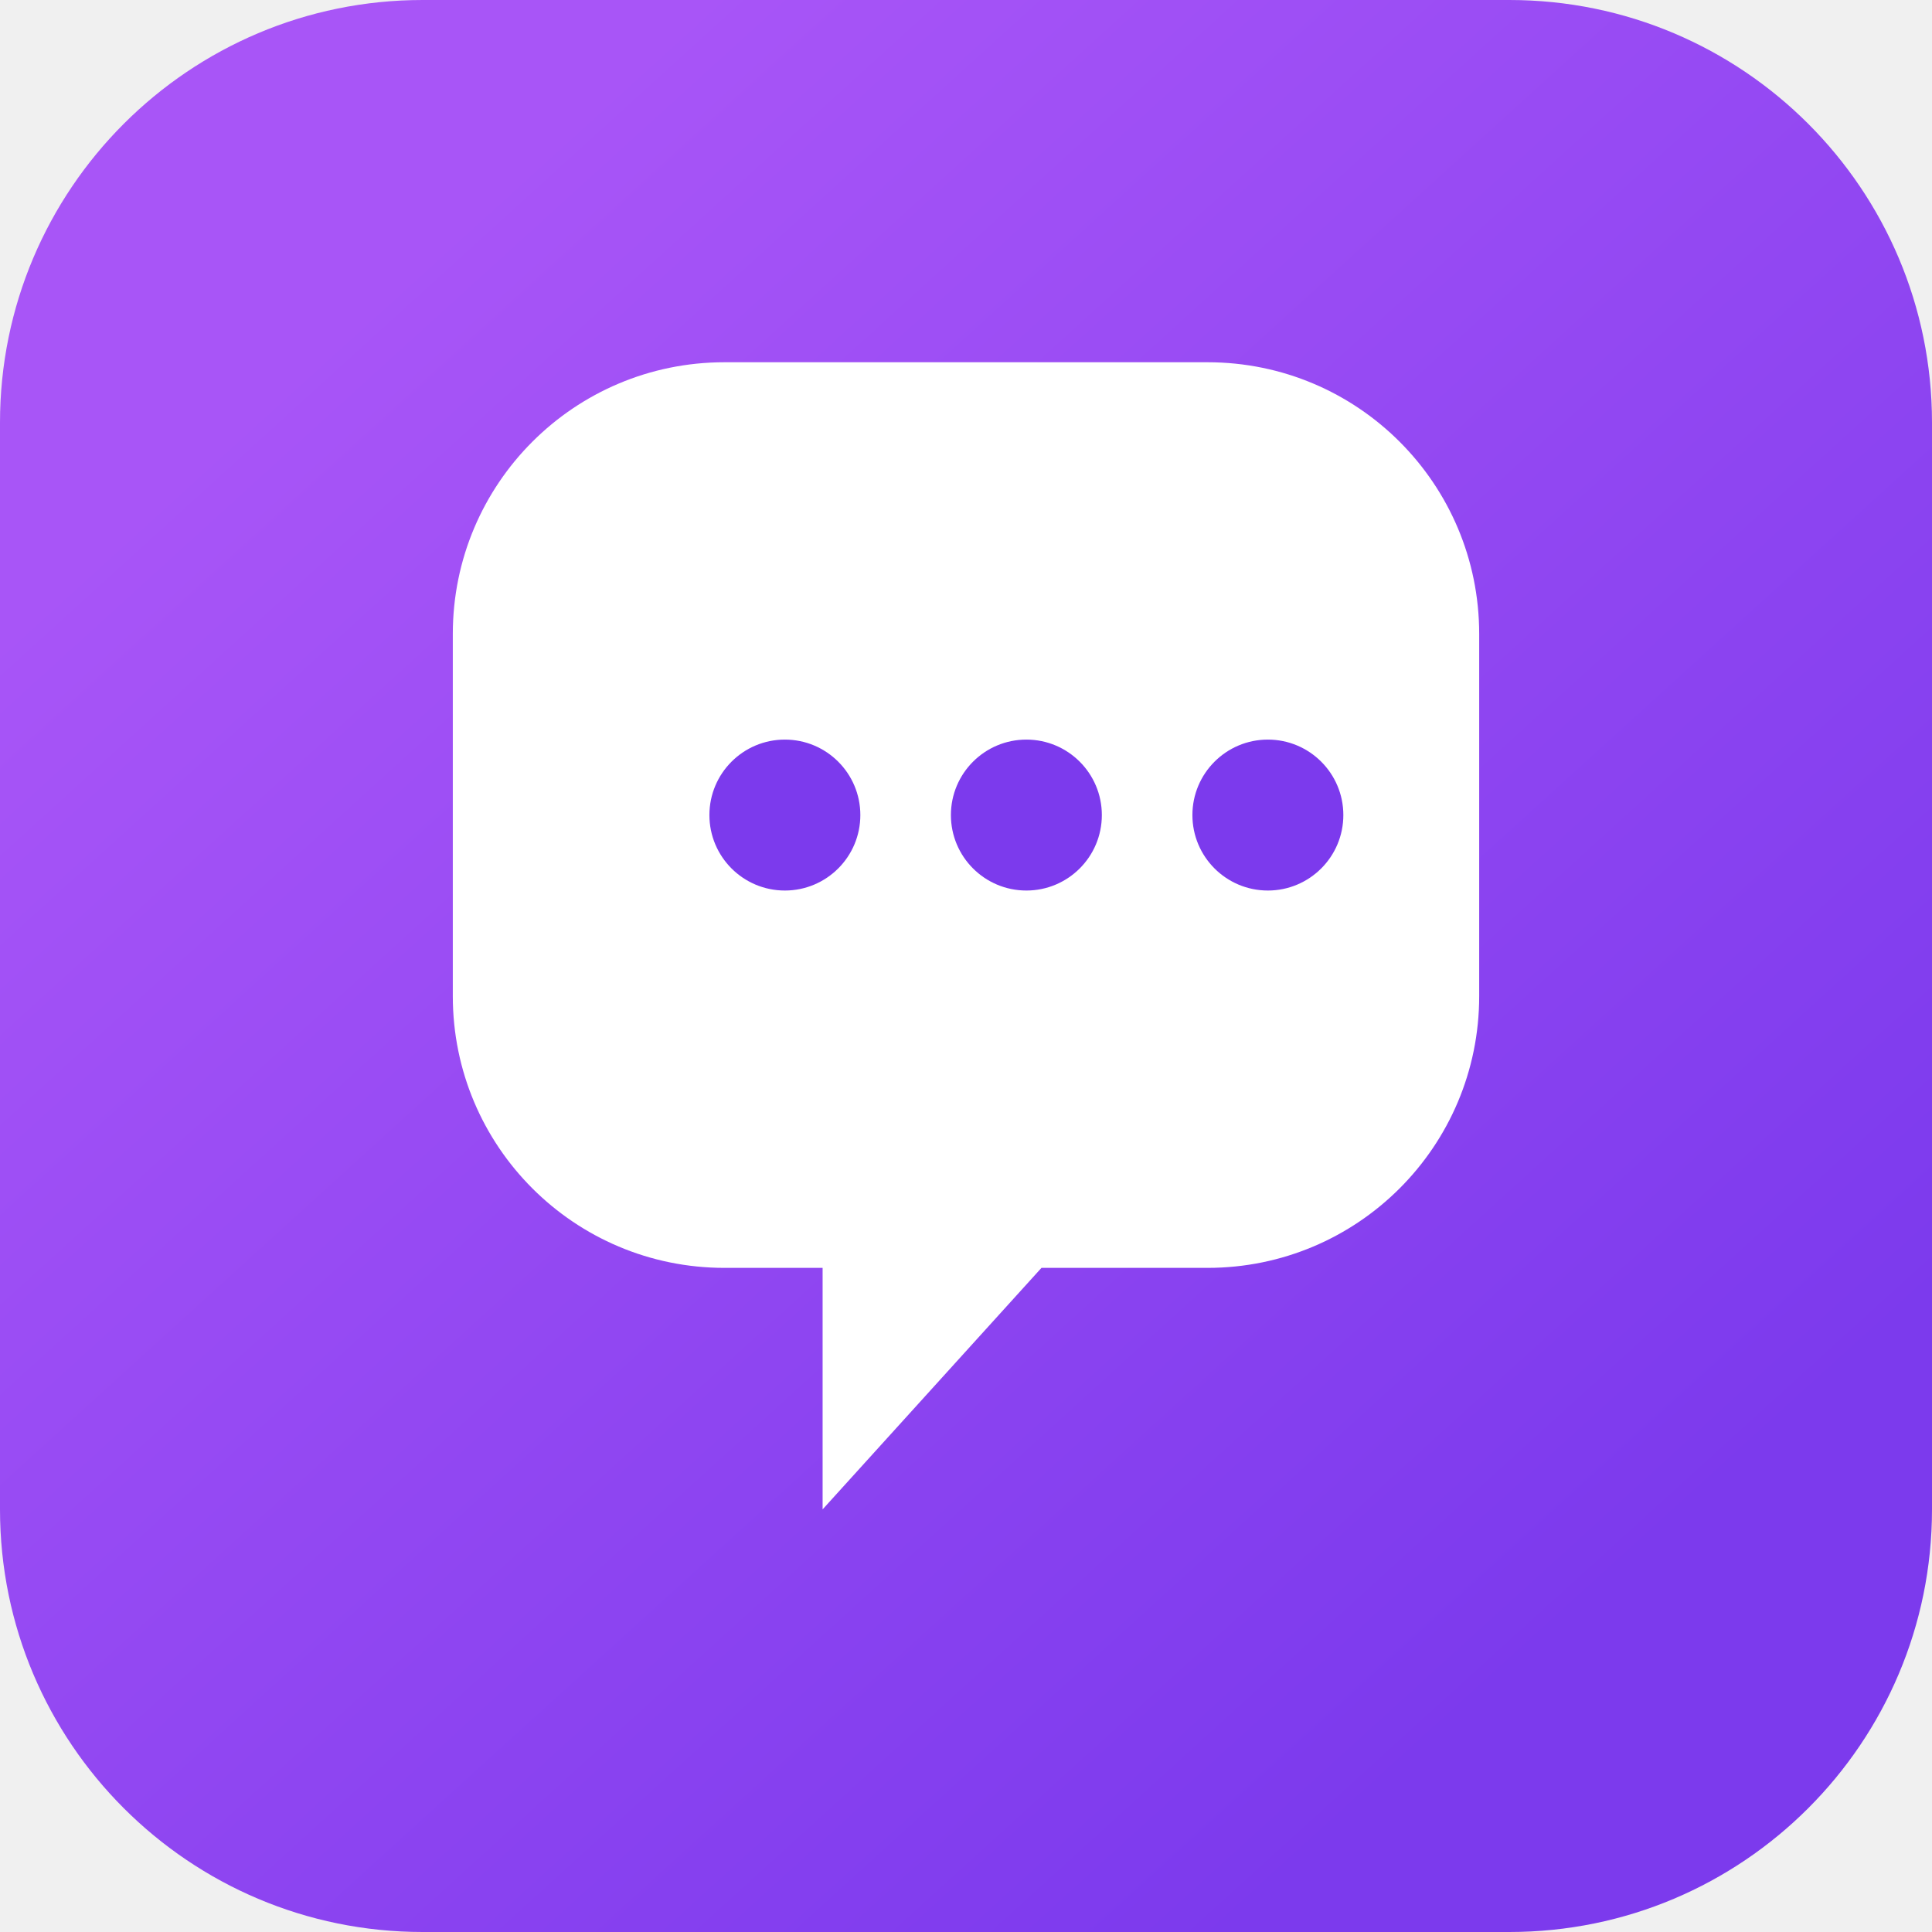
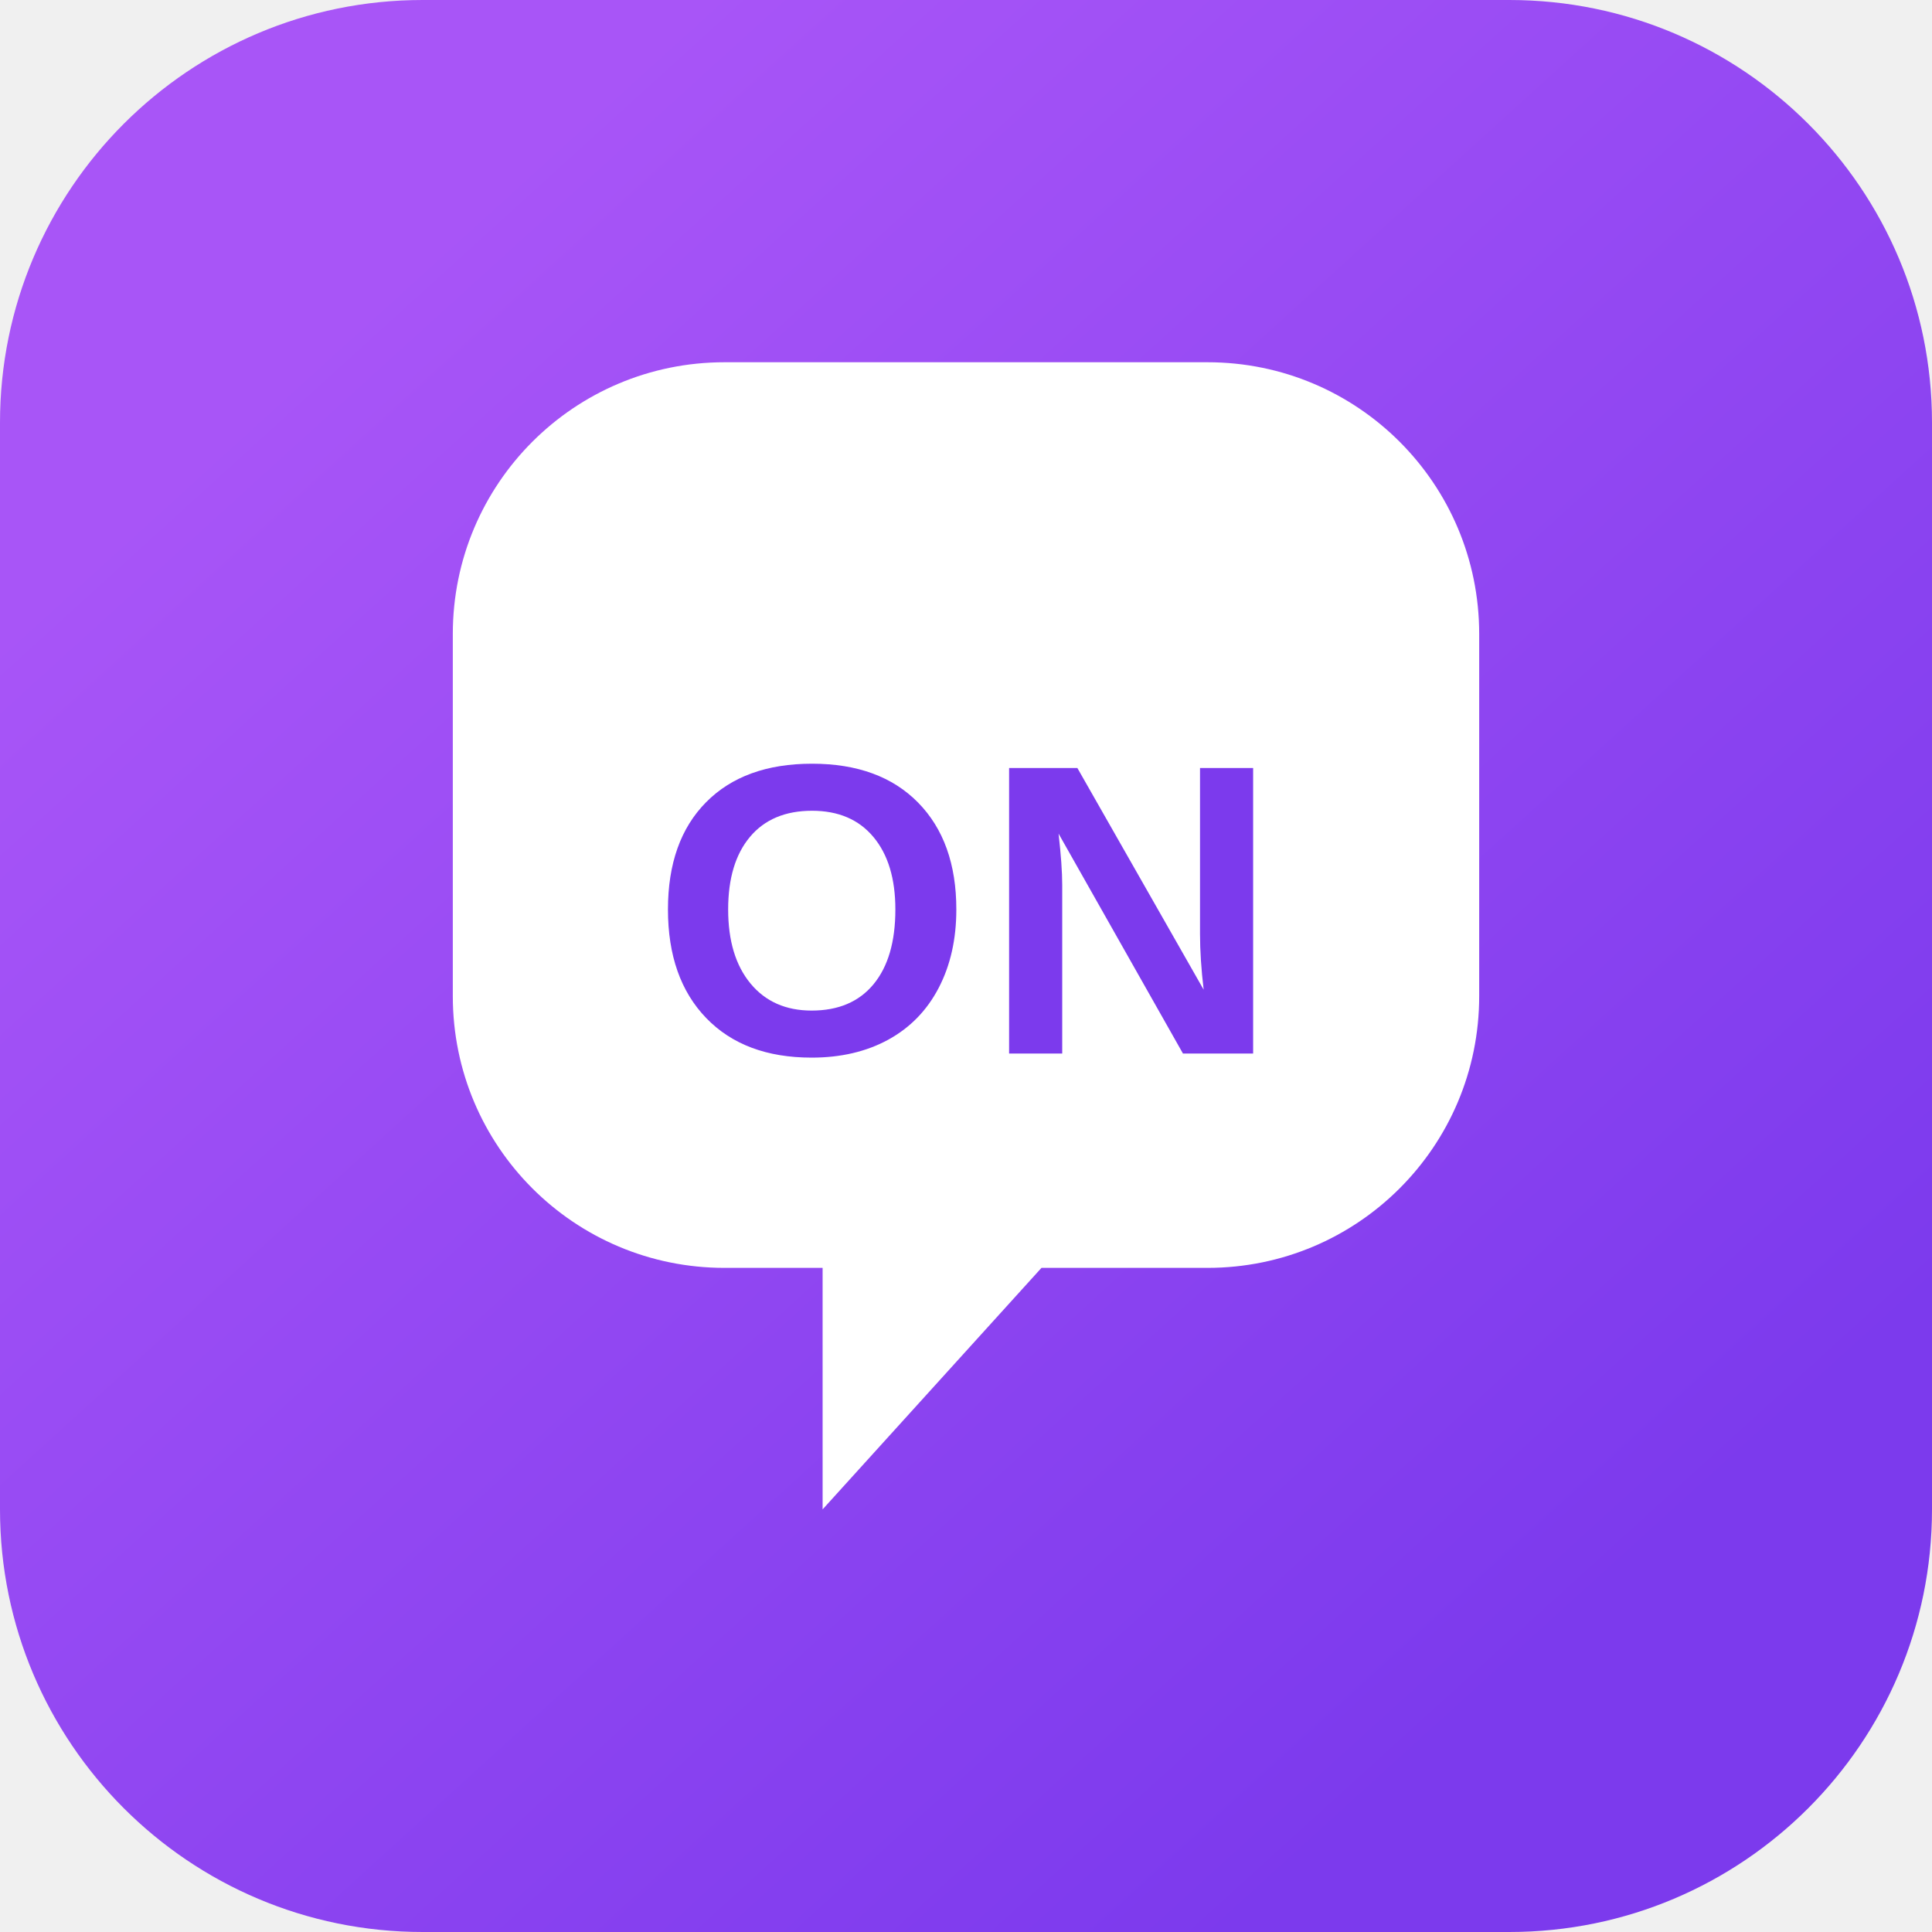
<svg xmlns="http://www.w3.org/2000/svg" viewBox="0 0 512 512">
  <defs>
    <linearGradient id="g" x1="96" y1="80" x2="416" y2="432" gradientUnits="userSpaceOnUse">
      <stop offset="0" stop-color="#a855f7" />
      <stop offset="1" stop-color="#7c3aed" />
    </linearGradient>
  </defs>
  <rect width="512" height="512" rx="112" fill="url(#g)" />
  <path d="M120 168c0-39.8 32.2-72 72-72h128c39.8 0 72 32.2 72 72v96c0 39.8-32.2 72-72 72h-44l-58 64V336h-26c-39.8 0-72-32.2-72-72v-96z" fill="#fff" />
-   <circle cx="208" cy="216" r="20" fill="#7c3aed" />
-   <circle cx="272" cy="216" r="20" fill="#7c3aed" />
-   <circle cx="336" cy="216" r="20" fill="#7c3aed" />
+   <text x="256" y="248" font-family="'Noto Sans KR',Arial,sans-serif" font-size="110" font-weight="900" fill="#7c3aed" text-anchor="middle" dominant-baseline="middle" letter-spacing="2">ON</text>
</svg>
